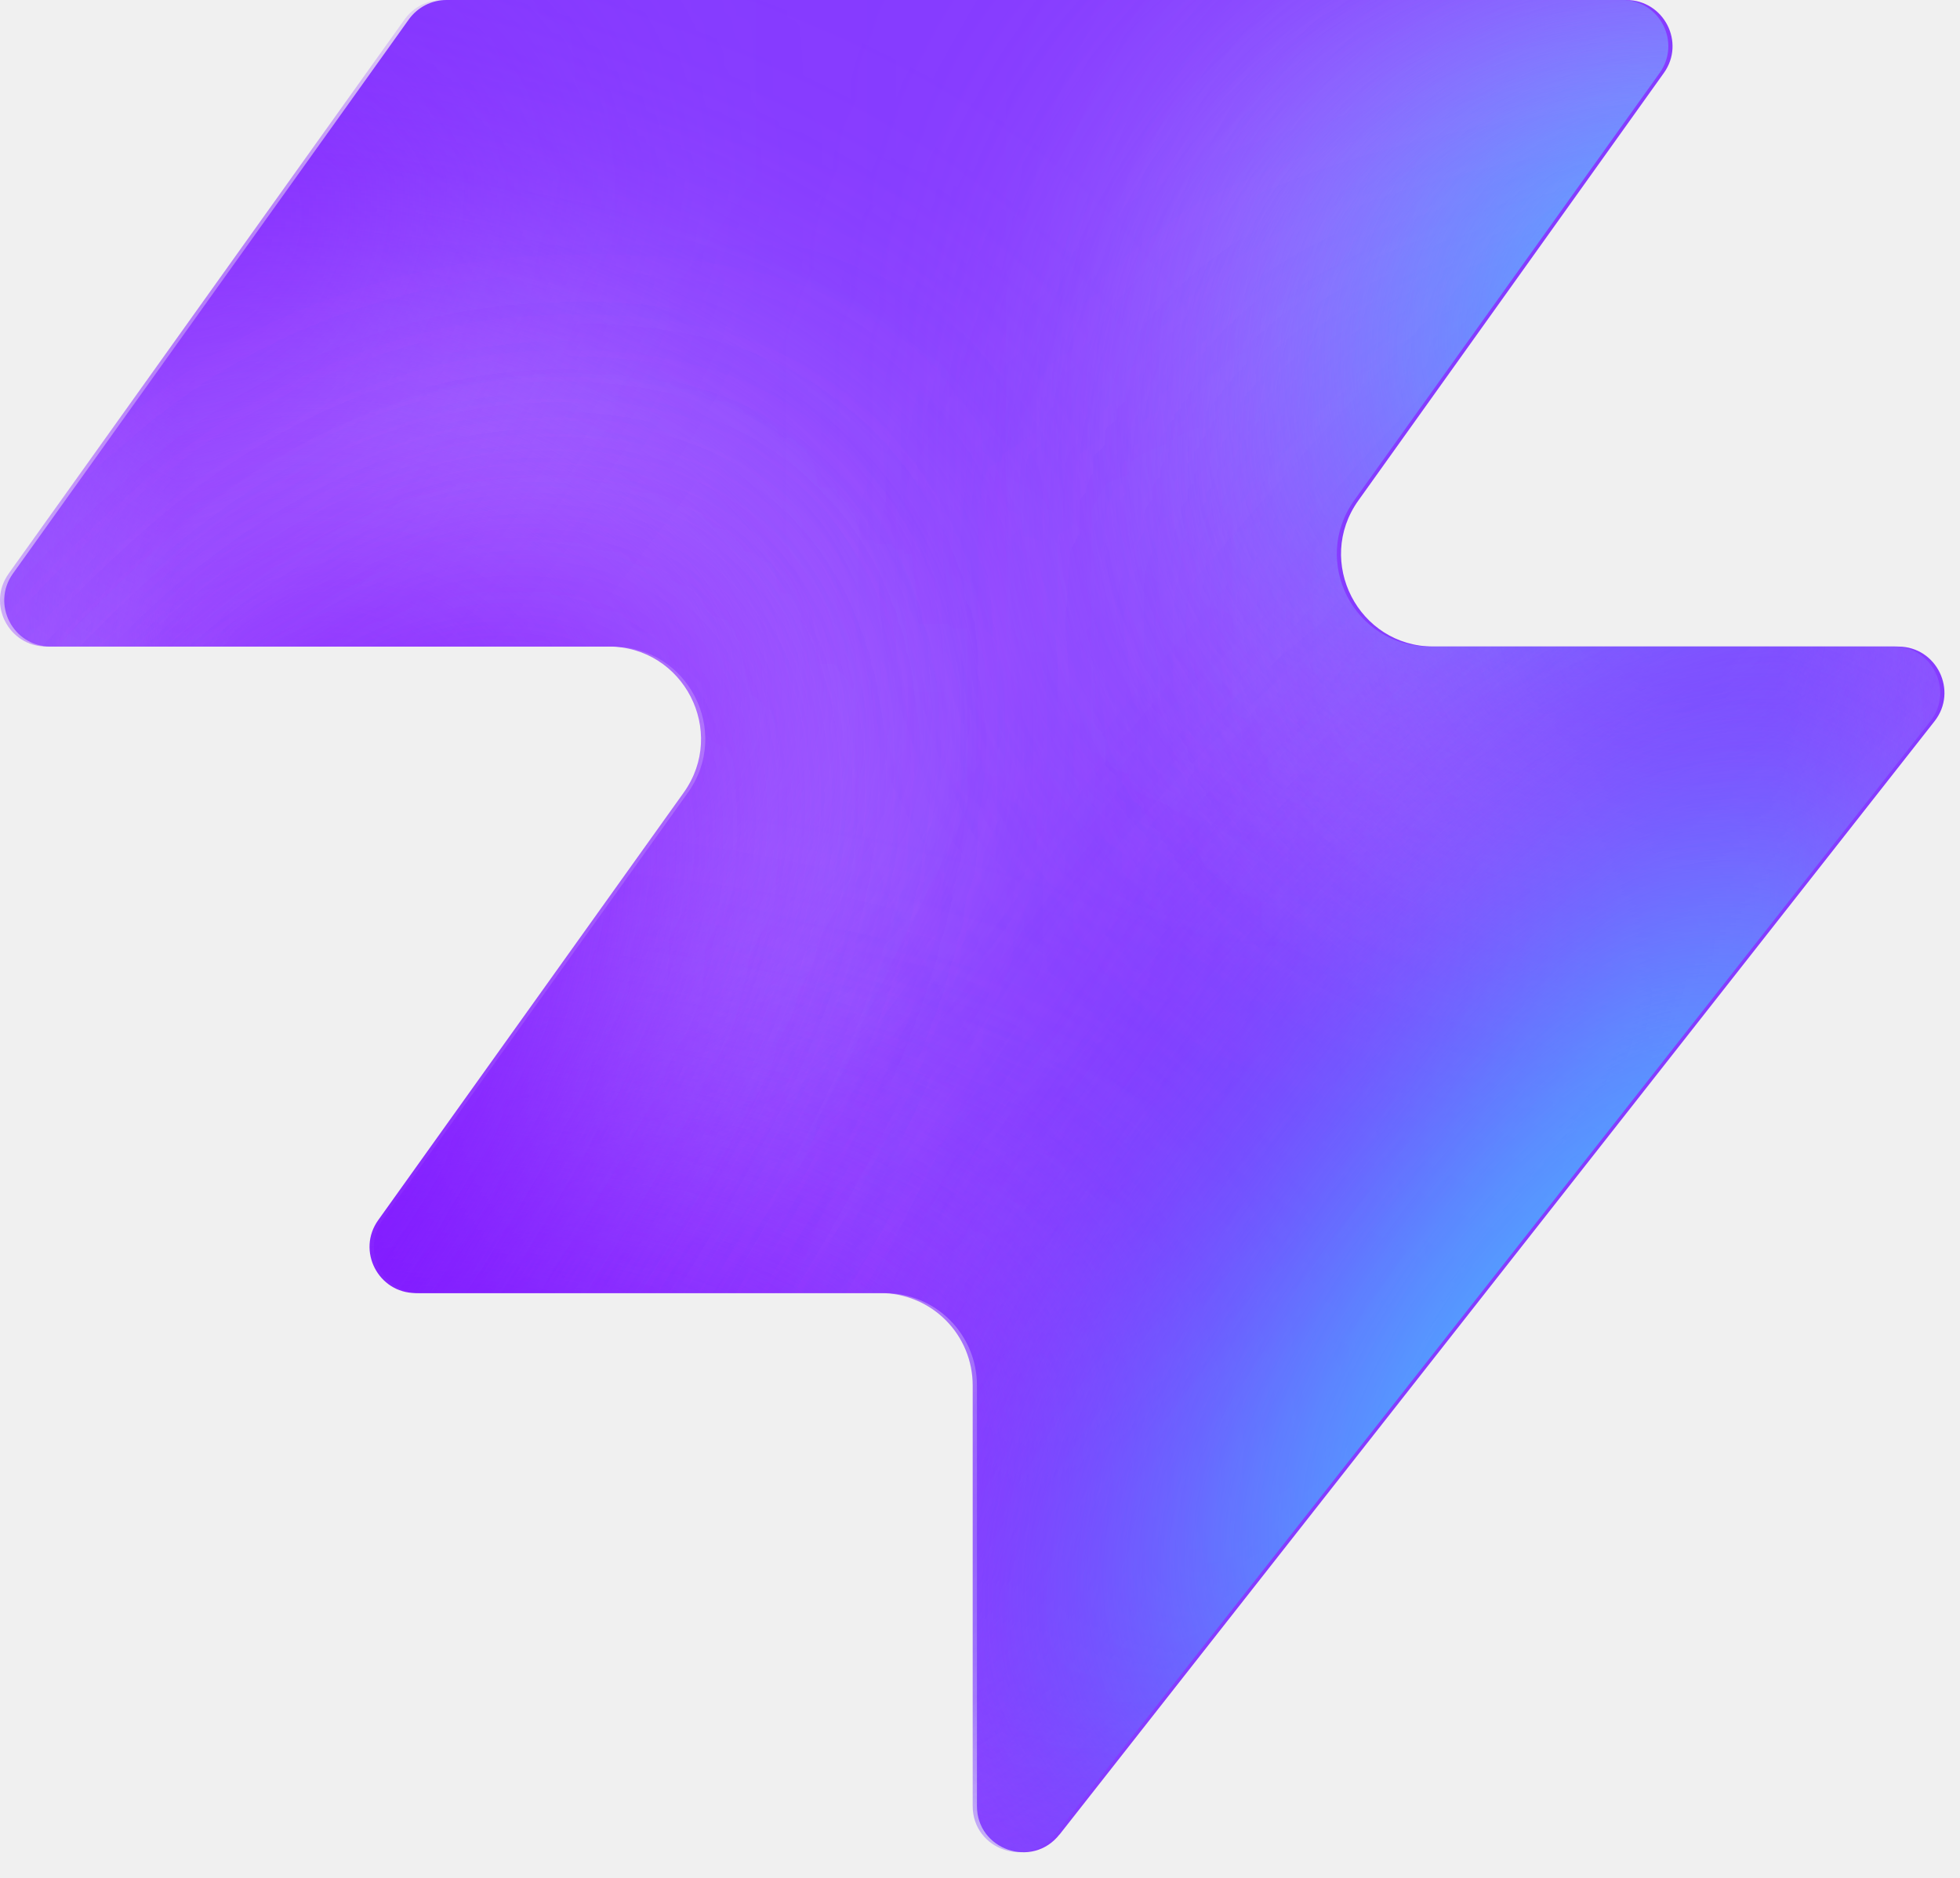
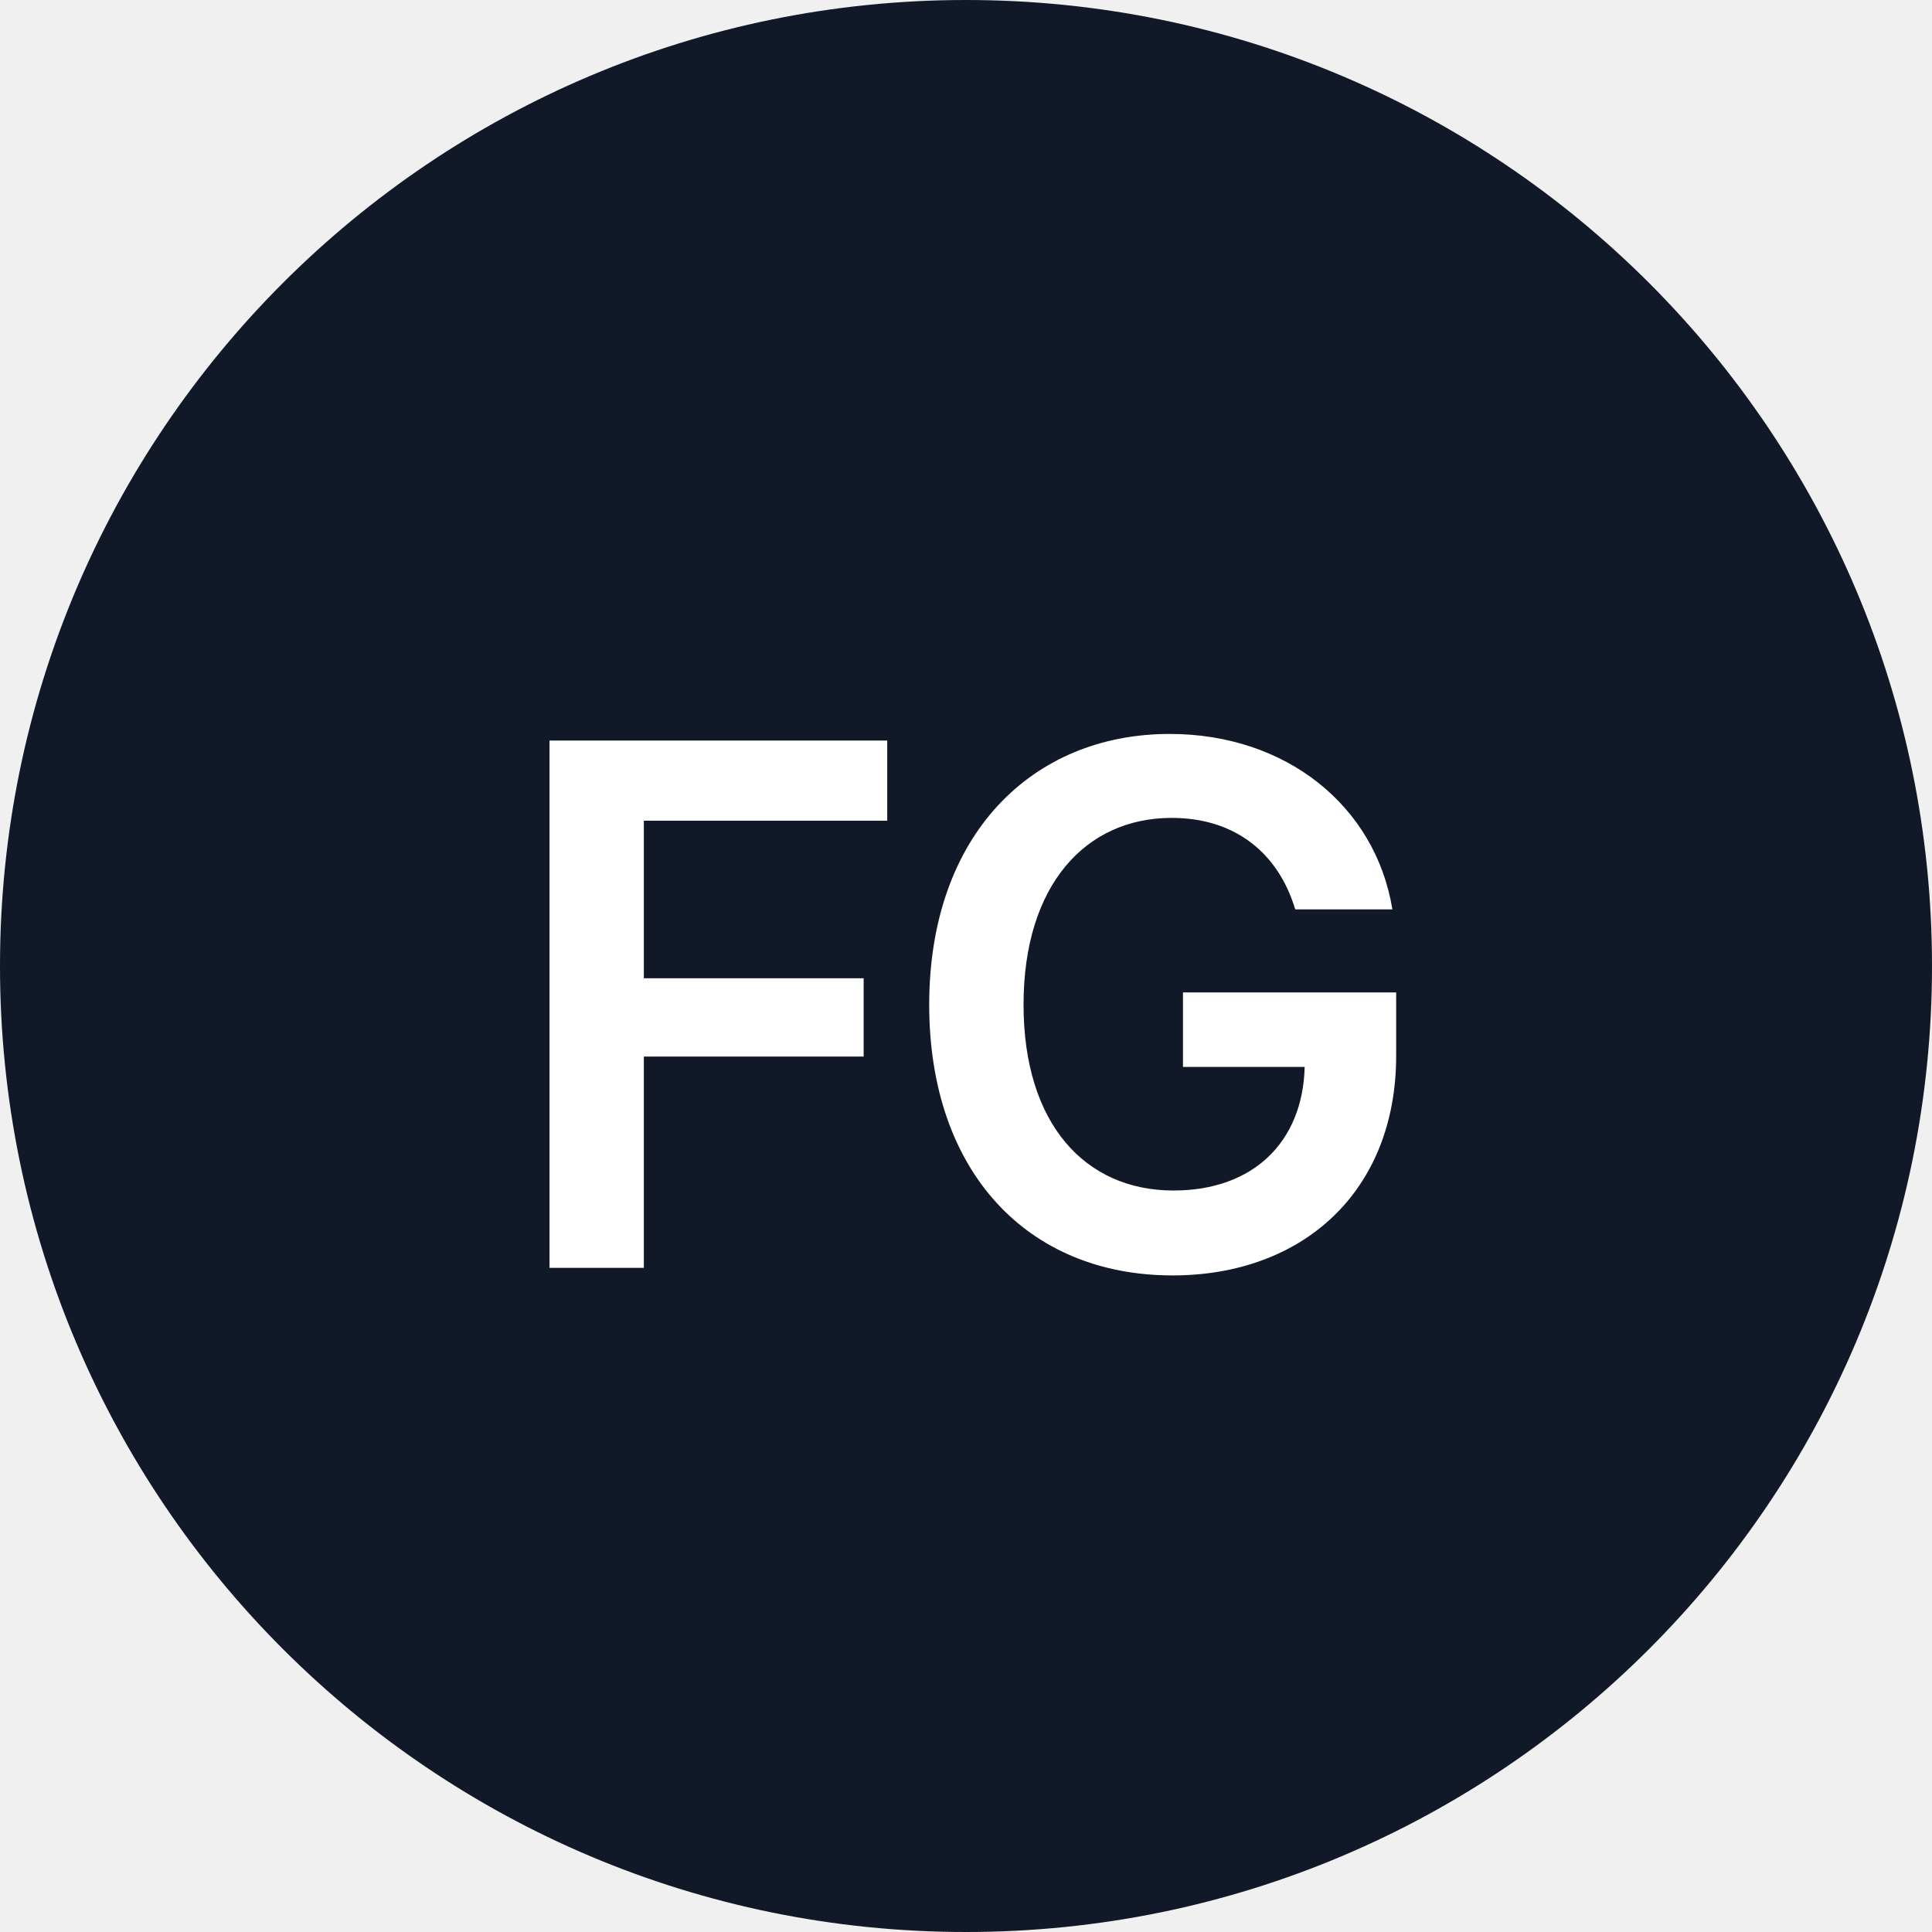
- <svg xmlns="http://www.w3.org/2000/svg" width="48" height="46" fill="none" viewBox="0 0 48 46">
-   <path fill="#863bff" d="M25.946 44.938c-.664.845-2.021.375-2.021-.698V33.937a2.26 2.26 0 0 0-2.262-2.262H10.287c-.92 0-1.456-1.04-.92-1.788l7.48-10.471c1.07-1.497 0-3.578-1.842-3.578H1.237c-.92 0-1.456-1.04-.92-1.788L10.013.474c.214-.297.556-.474.92-.474h28.894c.92 0 1.456 1.04.92 1.788l-7.48 10.471c-1.07 1.498 0 3.579 1.842 3.579h11.377c.943 0 1.473 1.088.89 1.83L25.947 44.94z" style="fill:#863bff;fill:color(display-p3 .525 .23 1);fill-opacity:1" />
-   <mask id="a" width="48" height="46" x="0" y="0" maskUnits="userSpaceOnUse" style="mask-type:alpha">
-     <path fill="#000" d="M25.842 44.938c-.664.844-2.021.375-2.021-.698V33.937a2.26 2.26 0 0 0-2.262-2.262H10.183c-.92 0-1.456-1.04-.92-1.788l7.48-10.471c1.07-1.498 0-3.579-1.842-3.579H1.133c-.92 0-1.456-1.04-.92-1.787L9.91.473c.214-.297.556-.474.92-.474h28.894c.92 0 1.456 1.04.92 1.788l-7.48 10.471c-1.07 1.498 0 3.578 1.842 3.578h11.377c.943 0 1.473 1.088.89 1.832L25.843 44.94z" style="fill:#000;fill-opacity:1" />
-   </mask>
-   <g mask="url(#a)">
-     <g filter="url(#b)">
-       <ellipse cx="5.508" cy="14.704" fill="#ede6ff" rx="5.508" ry="14.704" style="fill:#ede6ff;fill:color(display-p3 .927 .903 1);fill-opacity:1" transform="matrix(.00324 1 1 -.00324 -4.47 31.516)" />
-     </g>
-     <g filter="url(#c)">
-       <ellipse cx="10.399" cy="29.851" fill="#ede6ff" rx="10.399" ry="29.851" style="fill:#ede6ff;fill:color(display-p3 .927 .903 1);fill-opacity:1" transform="matrix(.00324 1 1 -.00324 -39.328 7.883)" />
-     </g>
-     <g filter="url(#d)">
-       <ellipse cx="5.508" cy="30.487" fill="#7e14ff" rx="5.508" ry="30.487" style="fill:#7e14ff;fill:color(display-p3 .492 .077 1);fill-opacity:1" transform="rotate(89.814 -25.913 -14.639)scale(1 -1)" />
-     </g>
-     <g filter="url(#e)">
-       <ellipse cx="5.508" cy="30.599" fill="#7e14ff" rx="5.508" ry="30.599" style="fill:#7e14ff;fill:color(display-p3 .492 .077 1);fill-opacity:1" transform="rotate(89.814 -32.644 -3.334)scale(1 -1)" />
-     </g>
-     <g filter="url(#f)">
-       <ellipse cx="5.508" cy="30.599" fill="#7e14ff" rx="5.508" ry="30.599" style="fill:#7e14ff;fill:color(display-p3 .492 .077 1);fill-opacity:1" transform="matrix(.00324 1 1 -.00324 -34.34 30.47)" />
-     </g>
-     <g filter="url(#g)">
-       <ellipse cx="14.072" cy="22.078" fill="#ede6ff" rx="14.072" ry="22.078" style="fill:#ede6ff;fill:color(display-p3 .927 .903 1);fill-opacity:1" transform="rotate(93.35 24.506 48.493)scale(-1 1)" />
-     </g>
-     <g filter="url(#h)">
-       <ellipse cx="3.47" cy="21.501" fill="#7e14ff" rx="3.47" ry="21.501" style="fill:#7e14ff;fill:color(display-p3 .492 .077 1);fill-opacity:1" transform="rotate(89.009 28.708 47.59)scale(-1 1)" />
-     </g>
-     <g filter="url(#i)">
-       <ellipse cx="3.47" cy="21.501" fill="#7e14ff" rx="3.47" ry="21.501" style="fill:#7e14ff;fill:color(display-p3 .492 .077 1);fill-opacity:1" transform="rotate(89.009 28.708 47.59)scale(-1 1)" />
-     </g>
-     <g filter="url(#j)">
-       <ellipse cx=".387" cy="8.972" fill="#7e14ff" rx="4.407" ry="29.108" style="fill:#7e14ff;fill:color(display-p3 .492 .077 1);fill-opacity:1" transform="rotate(39.51 .387 8.972)" />
-     </g>
-     <g filter="url(#k)">
-       <ellipse cx="47.523" cy="-6.092" fill="#7e14ff" rx="4.407" ry="29.108" style="fill:#7e14ff;fill:color(display-p3 .492 .077 1);fill-opacity:1" transform="rotate(37.892 47.523 -6.092)" />
-     </g>
-     <g filter="url(#l)">
-       <ellipse cx="41.412" cy="6.333" fill="#47bfff" rx="5.971" ry="9.665" style="fill:#47bfff;fill:color(display-p3 .28 .748 1);fill-opacity:1" transform="rotate(37.892 41.412 6.333)" />
-     </g>
-     <g filter="url(#m)">
-       <ellipse cx="-1.879" cy="38.332" fill="#7e14ff" rx="4.407" ry="29.108" style="fill:#7e14ff;fill:color(display-p3 .492 .077 1);fill-opacity:1" transform="rotate(37.892 -1.88 38.332)" />
-     </g>
-     <g filter="url(#n)">
-       <ellipse cx="-1.879" cy="38.332" fill="#7e14ff" rx="4.407" ry="29.108" style="fill:#7e14ff;fill:color(display-p3 .492 .077 1);fill-opacity:1" transform="rotate(37.892 -1.88 38.332)" />
-     </g>
-     <g filter="url(#o)">
-       <ellipse cx="35.651" cy="29.907" fill="#7e14ff" rx="4.407" ry="29.108" style="fill:#7e14ff;fill:color(display-p3 .492 .077 1);fill-opacity:1" transform="rotate(37.892 35.651 29.907)" />
-     </g>
-     <g filter="url(#p)">
-       <ellipse cx="38.418" cy="32.4" fill="#47bfff" rx="5.971" ry="15.297" style="fill:#47bfff;fill:color(display-p3 .28 .748 1);fill-opacity:1" transform="rotate(37.892 38.418 32.4)" />
-     </g>
-   </g>
-   <defs>
-     <filter id="b" width="60.045" height="41.654" x="-19.77" y="16.149" color-interpolation-filters="sRGB" filterUnits="userSpaceOnUse">
-       <feFlood flood-opacity="0" result="BackgroundImageFix" />
-       <feBlend in="SourceGraphic" in2="BackgroundImageFix" result="shape" />
-       <feGaussianBlur result="effect1_foregroundBlur_2002_17158" stdDeviation="7.659" />
-     </filter>
-     <filter id="c" width="90.34" height="51.437" x="-54.613" y="-7.533" color-interpolation-filters="sRGB" filterUnits="userSpaceOnUse">
-       <feFlood flood-opacity="0" result="BackgroundImageFix" />
-       <feBlend in="SourceGraphic" in2="BackgroundImageFix" result="shape" />
-       <feGaussianBlur result="effect1_foregroundBlur_2002_17158" stdDeviation="7.659" />
-     </filter>
-     <filter id="d" width="79.355" height="29.4" x="-49.64" y="2.03" color-interpolation-filters="sRGB" filterUnits="userSpaceOnUse">
-       <feFlood flood-opacity="0" result="BackgroundImageFix" />
-       <feBlend in="SourceGraphic" in2="BackgroundImageFix" result="shape" />
-       <feGaussianBlur result="effect1_foregroundBlur_2002_17158" stdDeviation="4.596" />
-     </filter>
-     <filter id="e" width="79.579" height="29.4" x="-45.045" y="20.029" color-interpolation-filters="sRGB" filterUnits="userSpaceOnUse">
-       <feFlood flood-opacity="0" result="BackgroundImageFix" />
-       <feBlend in="SourceGraphic" in2="BackgroundImageFix" result="shape" />
-       <feGaussianBlur result="effect1_foregroundBlur_2002_17158" stdDeviation="4.596" />
-     </filter>
-     <filter id="f" width="79.579" height="29.4" x="-43.513" y="21.178" color-interpolation-filters="sRGB" filterUnits="userSpaceOnUse">
-       <feFlood flood-opacity="0" result="BackgroundImageFix" />
-       <feBlend in="SourceGraphic" in2="BackgroundImageFix" result="shape" />
-       <feGaussianBlur result="effect1_foregroundBlur_2002_17158" stdDeviation="4.596" />
-     </filter>
-     <filter id="g" width="74.749" height="58.852" x="15.756" y="-17.901" color-interpolation-filters="sRGB" filterUnits="userSpaceOnUse">
-       <feFlood flood-opacity="0" result="BackgroundImageFix" />
-       <feBlend in="SourceGraphic" in2="BackgroundImageFix" result="shape" />
-       <feGaussianBlur result="effect1_foregroundBlur_2002_17158" stdDeviation="7.659" />
-     </filter>
-     <filter id="h" width="61.377" height="25.362" x="23.548" y="2.284" color-interpolation-filters="sRGB" filterUnits="userSpaceOnUse">
-       <feFlood flood-opacity="0" result="BackgroundImageFix" />
-       <feBlend in="SourceGraphic" in2="BackgroundImageFix" result="shape" />
-       <feGaussianBlur result="effect1_foregroundBlur_2002_17158" stdDeviation="4.596" />
-     </filter>
-     <filter id="i" width="61.377" height="25.362" x="23.548" y="2.284" color-interpolation-filters="sRGB" filterUnits="userSpaceOnUse">
-       <feFlood flood-opacity="0" result="BackgroundImageFix" />
-       <feBlend in="SourceGraphic" in2="BackgroundImageFix" result="shape" />
-       <feGaussianBlur result="effect1_foregroundBlur_2002_17158" stdDeviation="4.596" />
-     </filter>
-     <filter id="j" width="56.045" height="63.649" x="-27.636" y="-22.853" color-interpolation-filters="sRGB" filterUnits="userSpaceOnUse">
-       <feFlood flood-opacity="0" result="BackgroundImageFix" />
-       <feBlend in="SourceGraphic" in2="BackgroundImageFix" result="shape" />
-       <feGaussianBlur result="effect1_foregroundBlur_2002_17158" stdDeviation="4.596" />
-     </filter>
-     <filter id="k" width="54.814" height="64.646" x="20.116" y="-38.415" color-interpolation-filters="sRGB" filterUnits="userSpaceOnUse">
-       <feFlood flood-opacity="0" result="BackgroundImageFix" />
-       <feBlend in="SourceGraphic" in2="BackgroundImageFix" result="shape" />
-       <feGaussianBlur result="effect1_foregroundBlur_2002_17158" stdDeviation="4.596" />
-     </filter>
-     <filter id="l" width="33.541" height="35.313" x="24.641" y="-11.323" color-interpolation-filters="sRGB" filterUnits="userSpaceOnUse">
-       <feFlood flood-opacity="0" result="BackgroundImageFix" />
-       <feBlend in="SourceGraphic" in2="BackgroundImageFix" result="shape" />
-       <feGaussianBlur result="effect1_foregroundBlur_2002_17158" stdDeviation="4.596" />
-     </filter>
-     <filter id="m" width="54.814" height="64.646" x="-29.286" y="6.009" color-interpolation-filters="sRGB" filterUnits="userSpaceOnUse">
-       <feFlood flood-opacity="0" result="BackgroundImageFix" />
-       <feBlend in="SourceGraphic" in2="BackgroundImageFix" result="shape" />
-       <feGaussianBlur result="effect1_foregroundBlur_2002_17158" stdDeviation="4.596" />
-     </filter>
-     <filter id="n" width="54.814" height="64.646" x="-29.286" y="6.009" color-interpolation-filters="sRGB" filterUnits="userSpaceOnUse">
-       <feFlood flood-opacity="0" result="BackgroundImageFix" />
-       <feBlend in="SourceGraphic" in2="BackgroundImageFix" result="shape" />
-       <feGaussianBlur result="effect1_foregroundBlur_2002_17158" stdDeviation="4.596" />
-     </filter>
-     <filter id="o" width="54.814" height="64.646" x="8.244" y="-2.416" color-interpolation-filters="sRGB" filterUnits="userSpaceOnUse">
-       <feFlood flood-opacity="0" result="BackgroundImageFix" />
-       <feBlend in="SourceGraphic" in2="BackgroundImageFix" result="shape" />
-       <feGaussianBlur result="effect1_foregroundBlur_2002_17158" stdDeviation="4.596" />
-     </filter>
-     <filter id="p" width="39.409" height="43.623" x="18.713" y="10.588" color-interpolation-filters="sRGB" filterUnits="userSpaceOnUse">
-       <feFlood flood-opacity="0" result="BackgroundImageFix" />
-       <feBlend in="SourceGraphic" in2="BackgroundImageFix" result="shape" />
-       <feGaussianBlur result="effect1_foregroundBlur_2002_17158" stdDeviation="4.596" />
-     </filter>
-   </defs>
+ <svg xmlns="http://www.w3.org/2000/svg" viewBox="0 0 32 32">
+   <circle cx="16" cy="16" r="16" fill="#111827" />
+   <text x="16" y="21" text-anchor="middle" font-family="system-ui, -apple-system, sans-serif" font-size="12" font-weight="600" letter-spacing="-0.5" fill="white">FG</text>
</svg>
